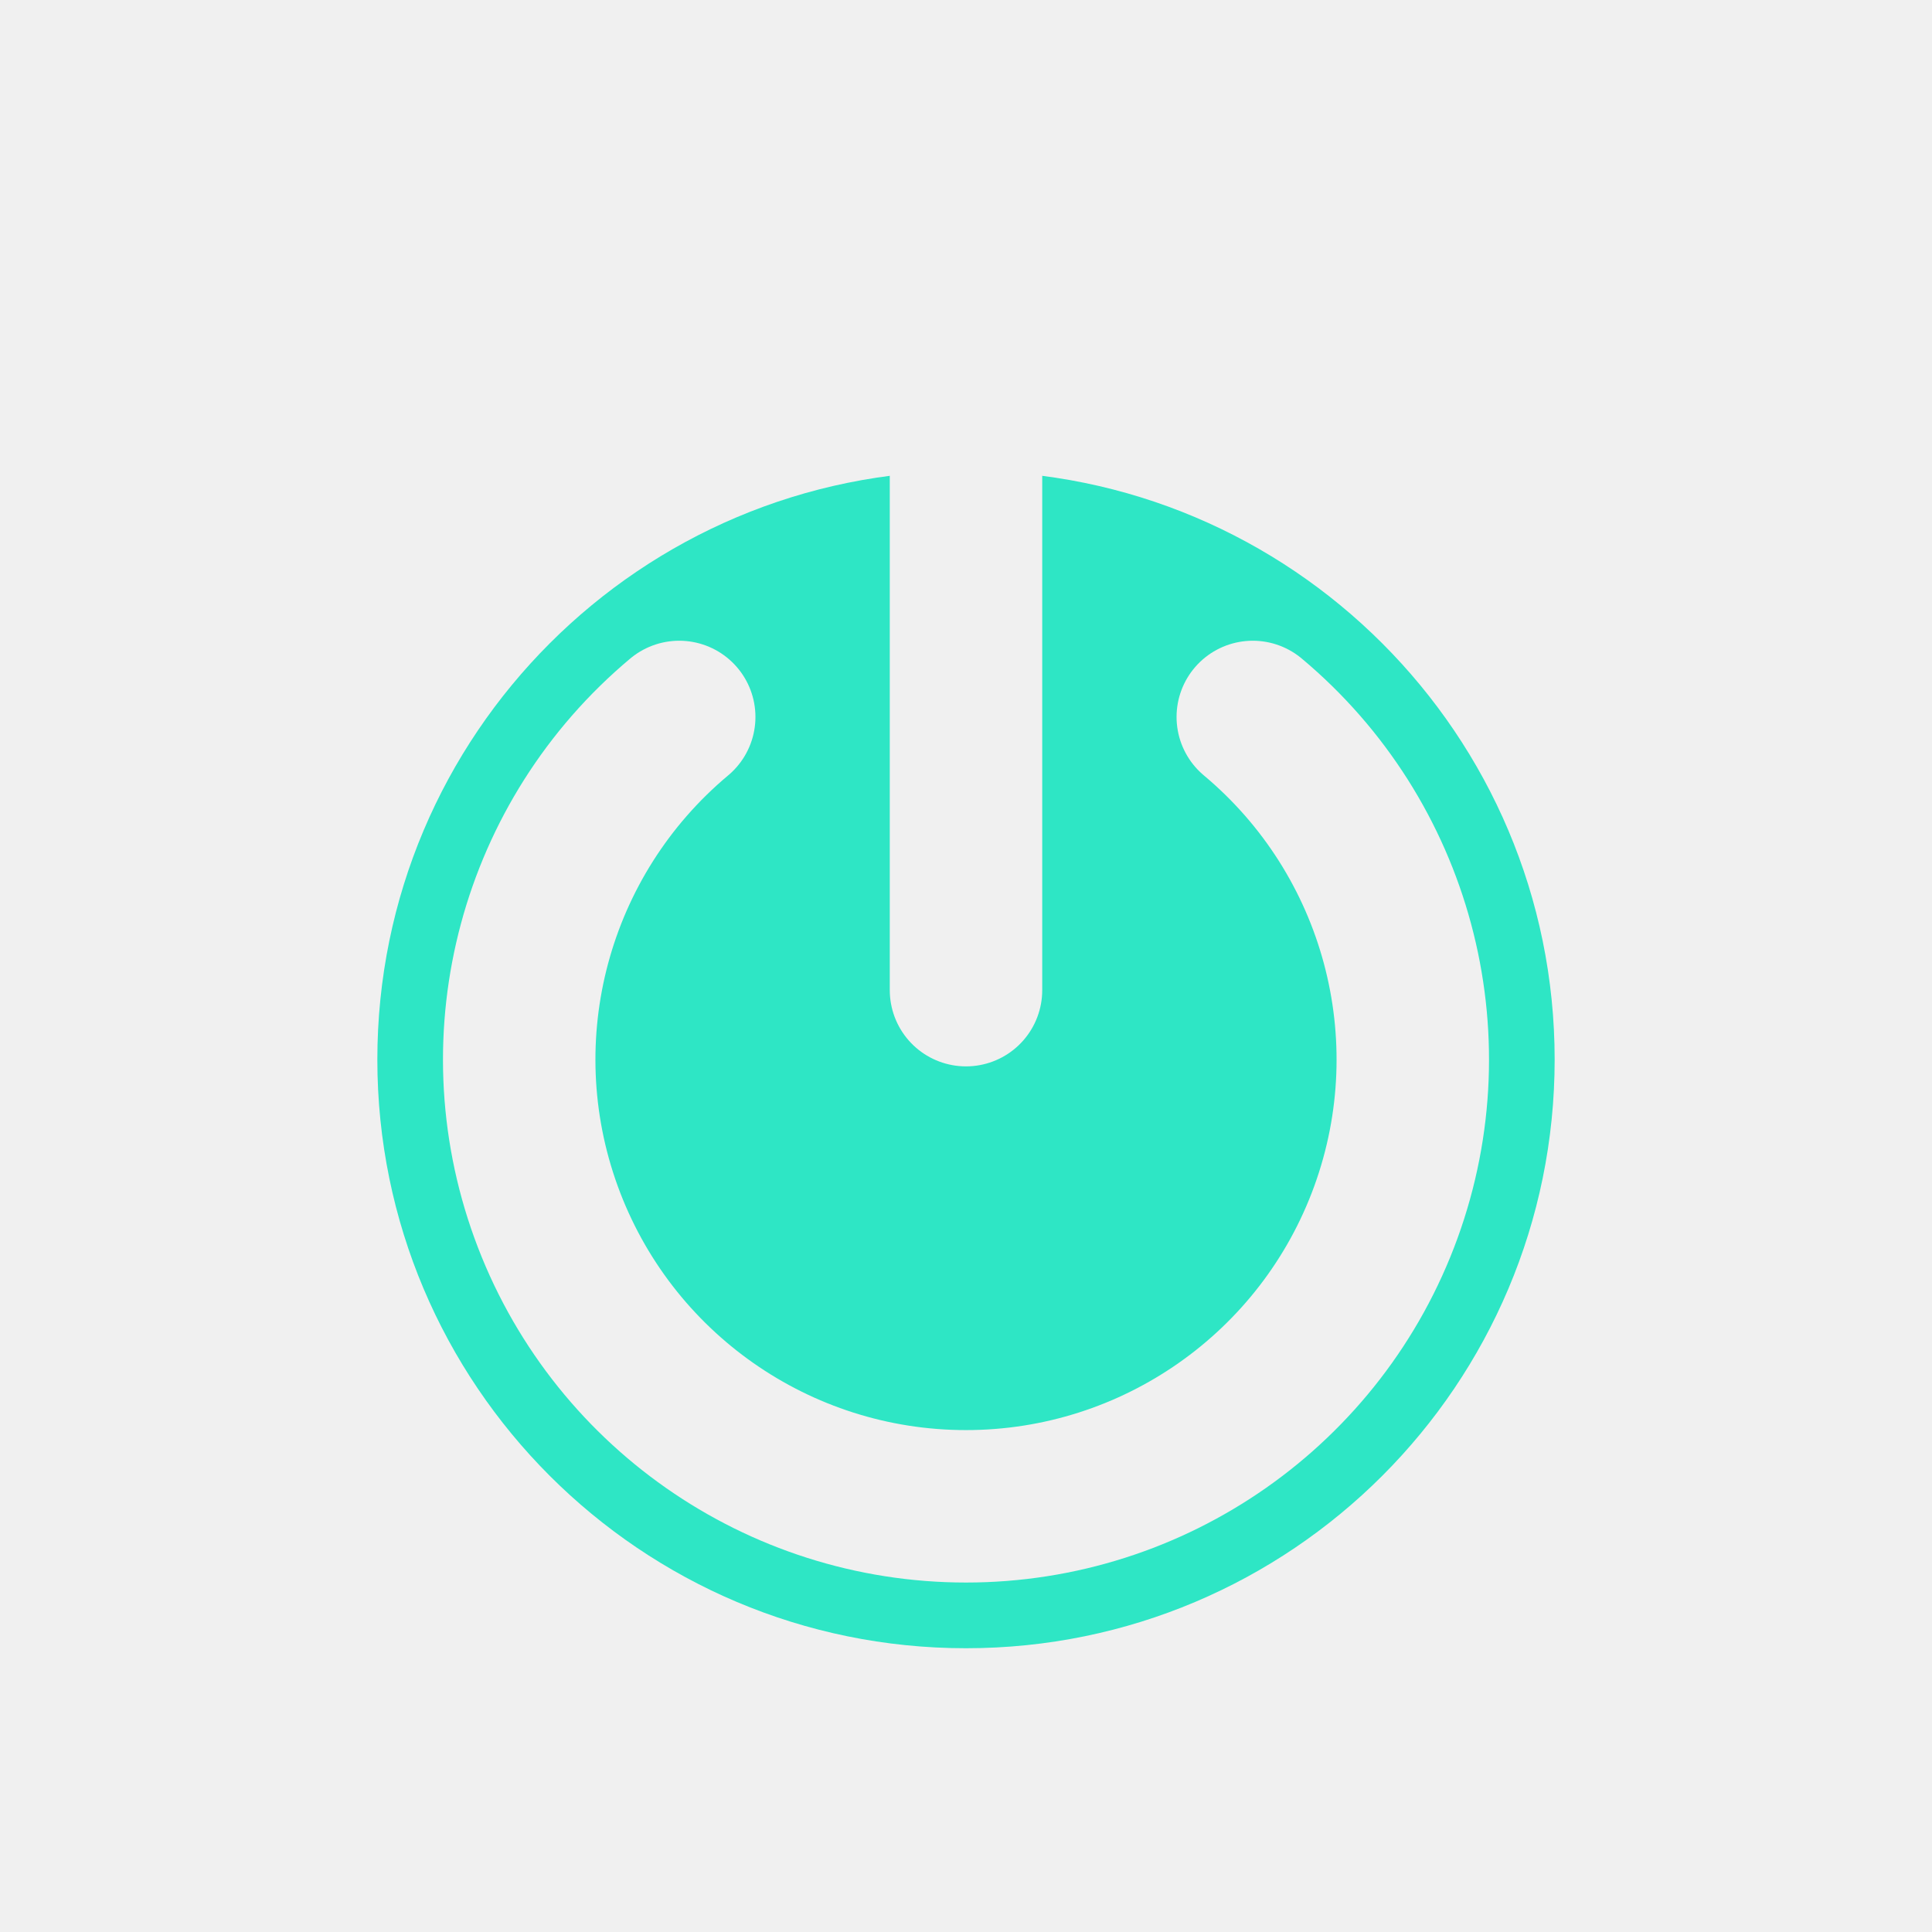
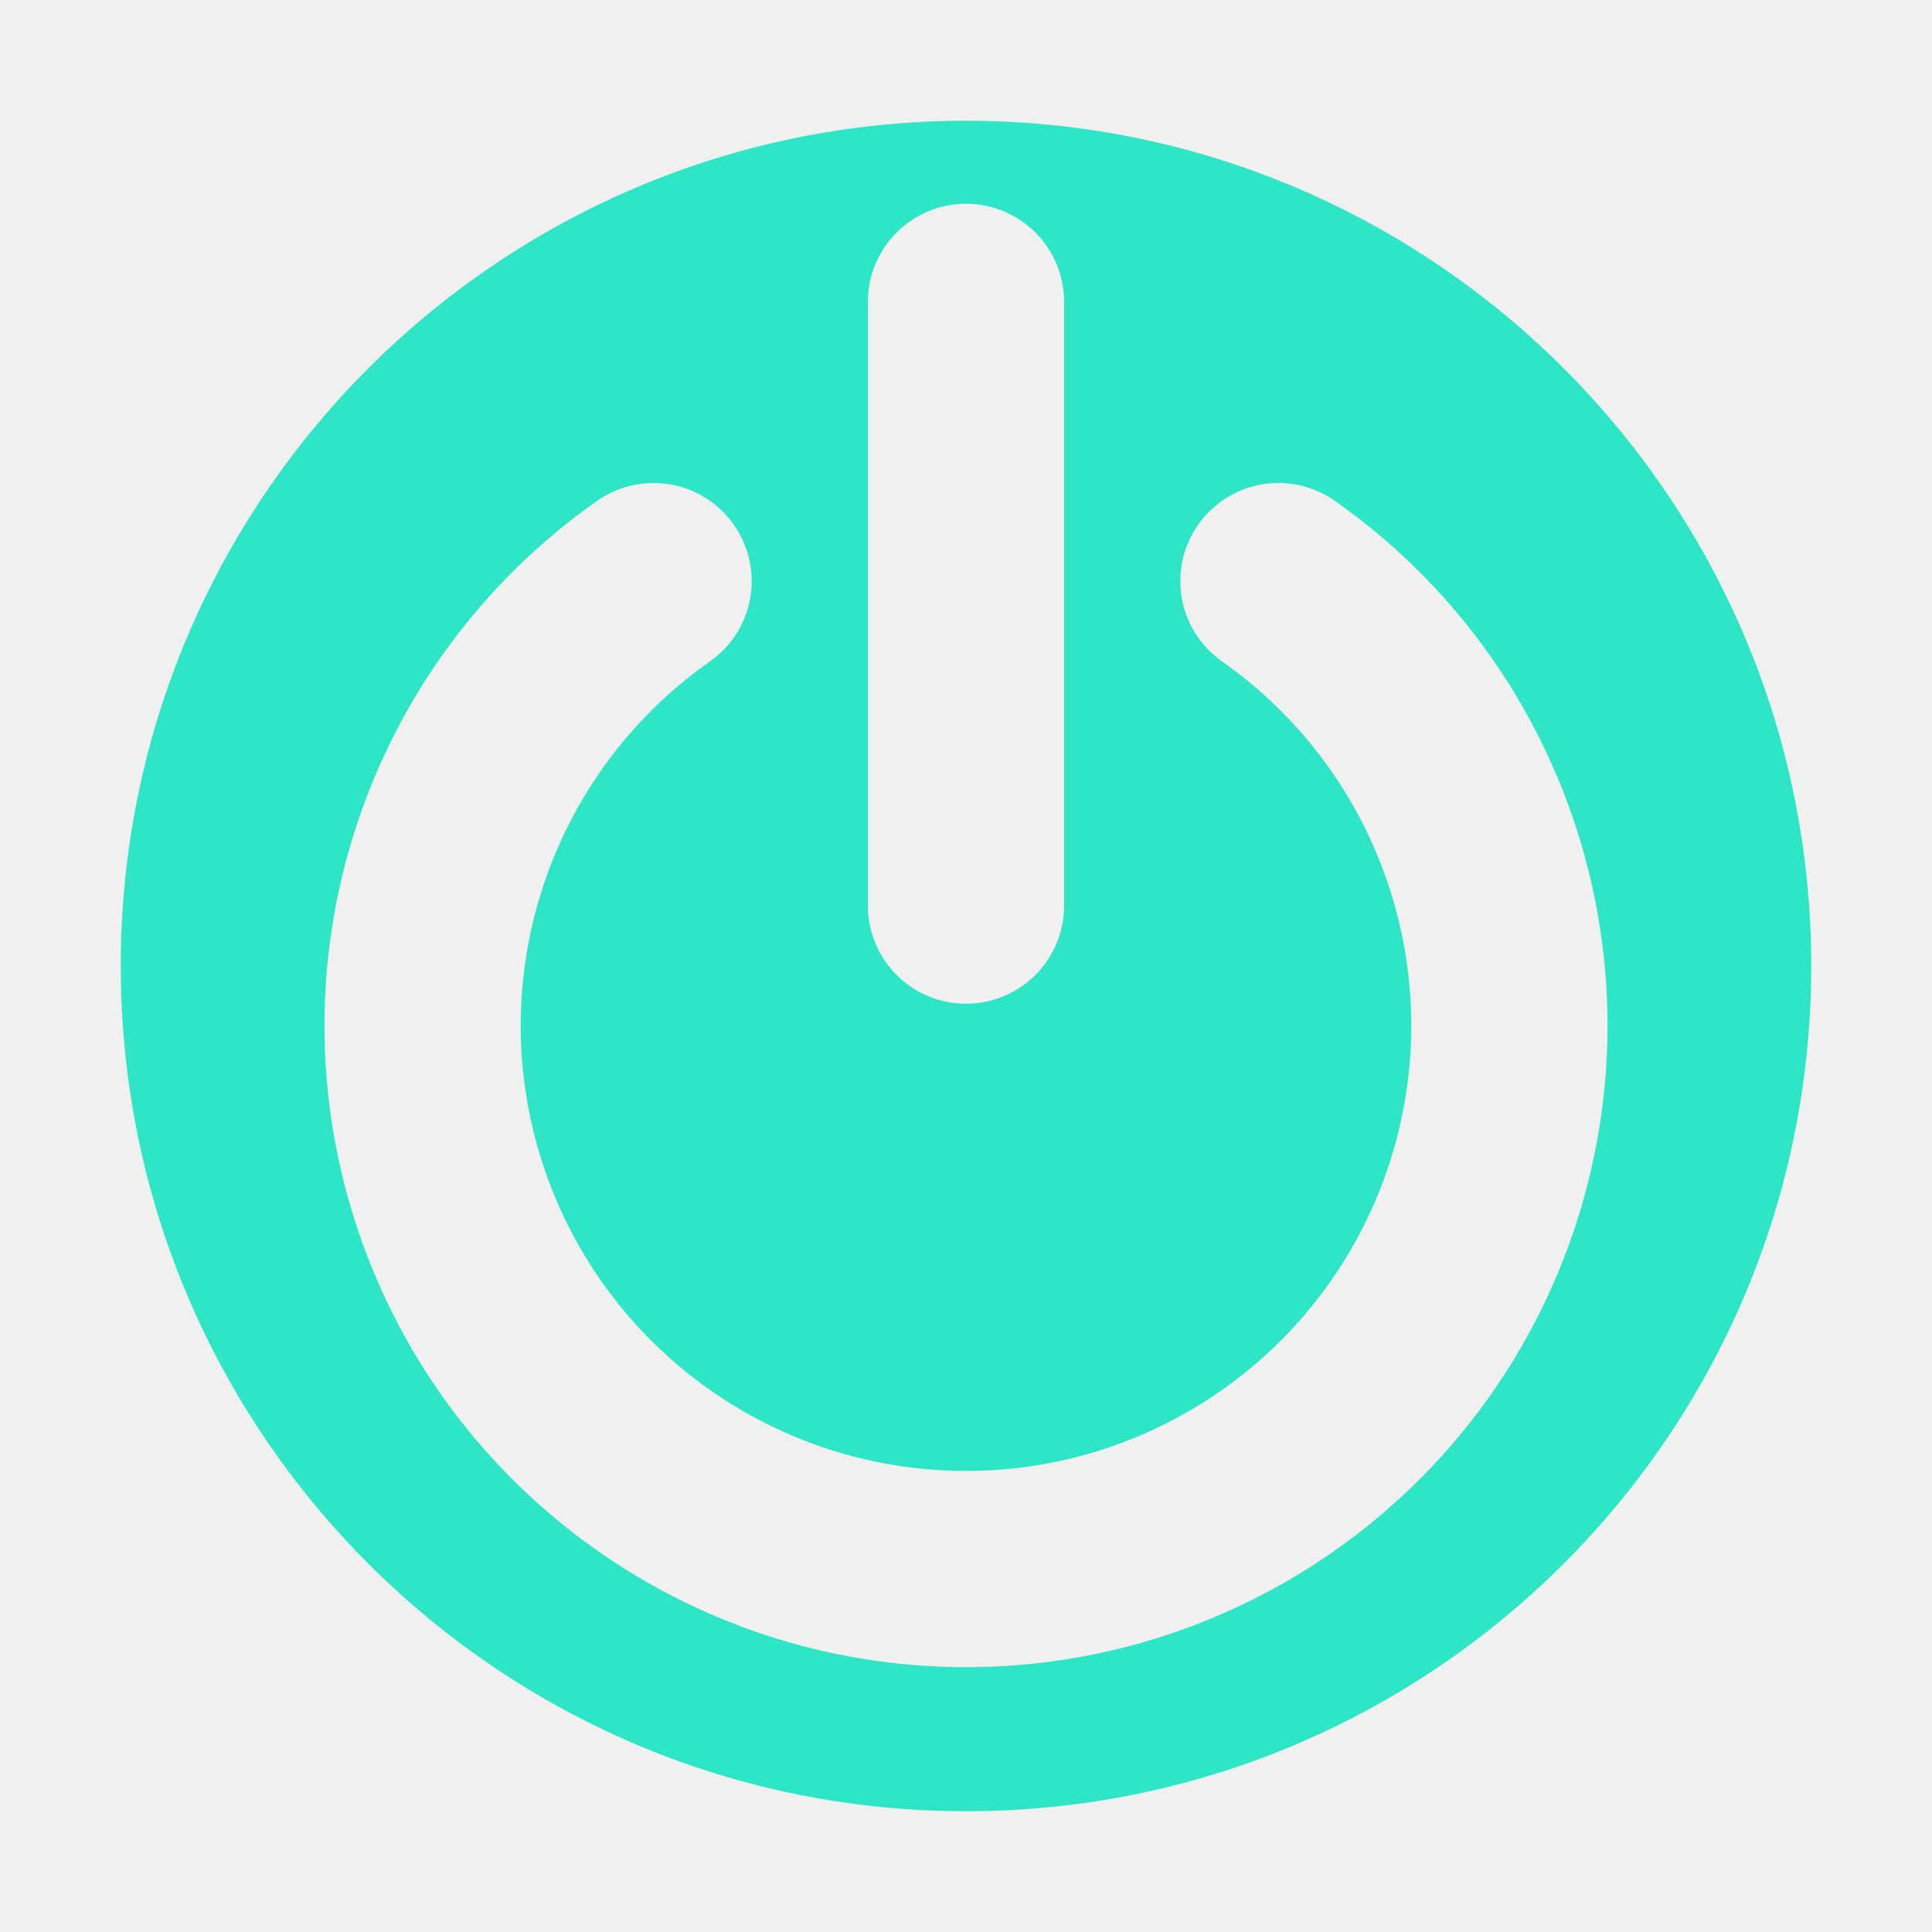
<svg xmlns="http://www.w3.org/2000/svg" width="128" height="128" viewBox="0 0 128 128" fill="none">
  <defs>
    <mask id="ko">
      <rect width="128" height="128" fill="black" />
-       <circle cx="64" cy="70.2" r="39" fill="white" />
-       <g stroke="black" stroke-width="10.1" stroke-linecap="round" fill="none">
-         <path d="M83.0 47.5 A29.6 29.6 0 1 1 45.0 47.5" />
-         <path d="M64 26.6 L64 65.6" />
+       <circle cx="64" cy="64" r="56" fill="white" />
+       <g stroke="black" stroke-width="13" stroke-linecap="round" fill="none">
+         <path d="M84.7 38.5 A36 36 0 1 1 43.3 38.5" />
+         <path d="M64 20 L64 60" />
      </g>
    </mask>
  </defs>
  <rect width="128" height="128" fill="#2EE6C5" mask="url(#ko)" />
</svg>
